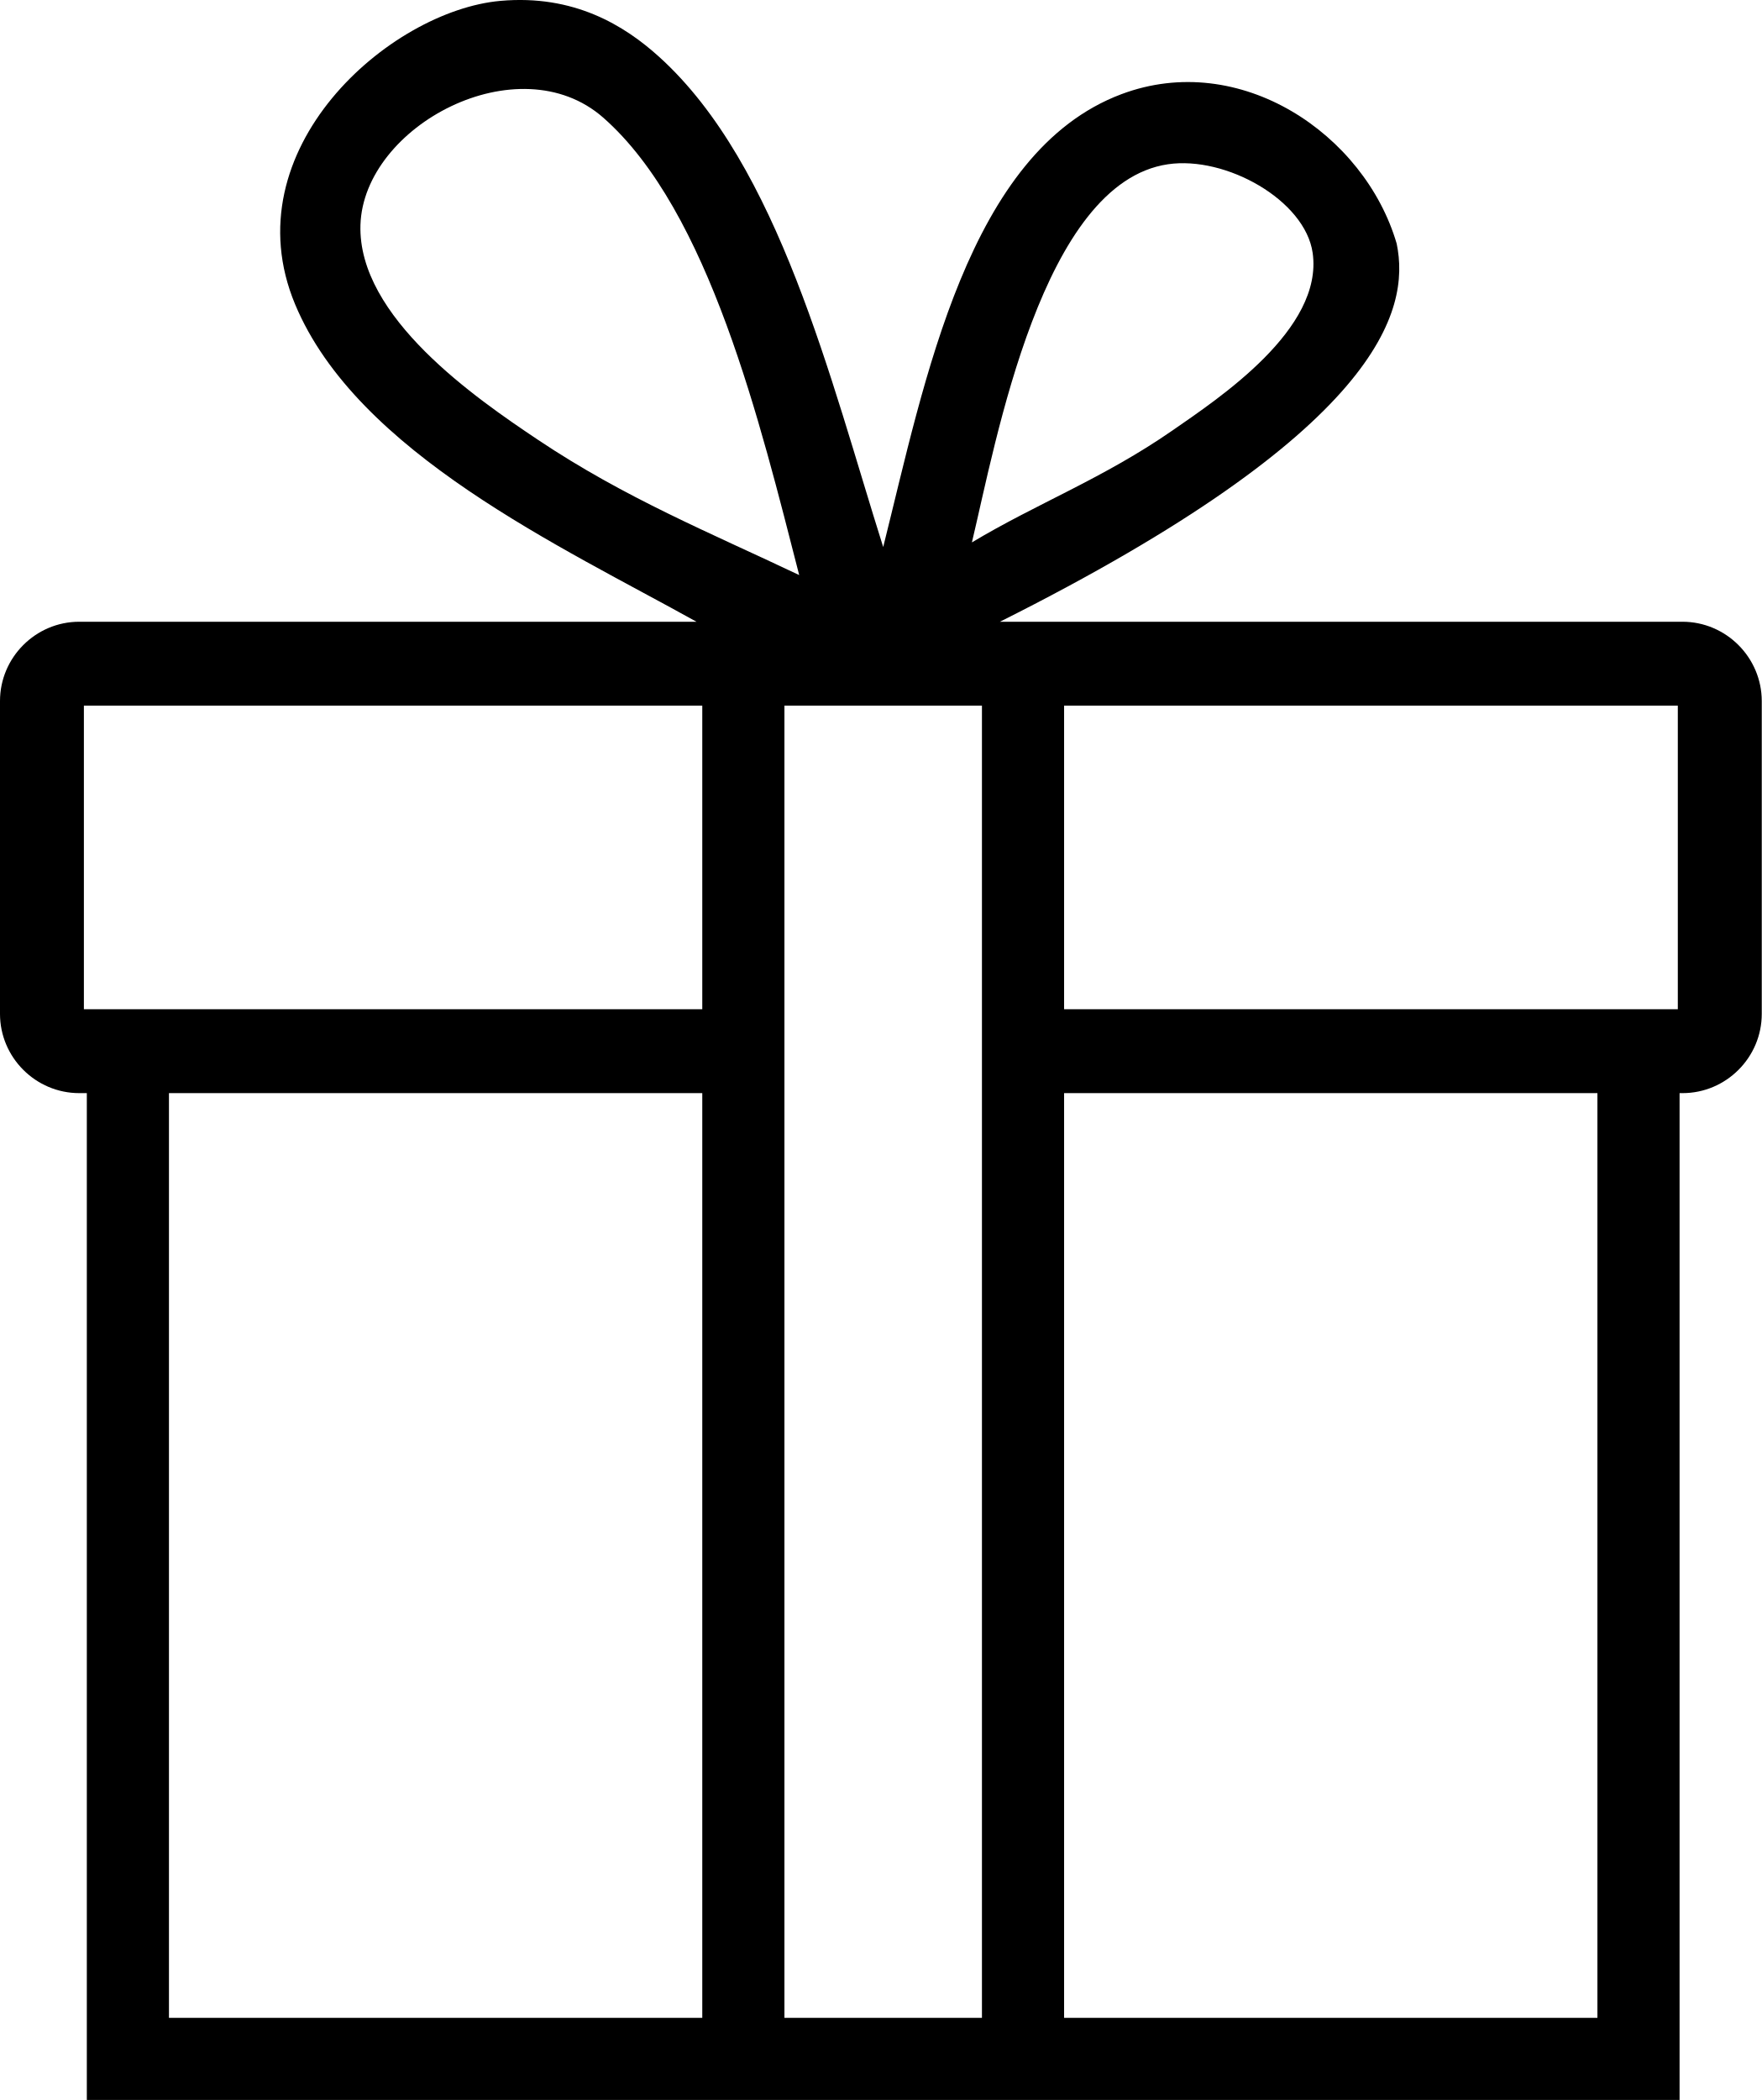
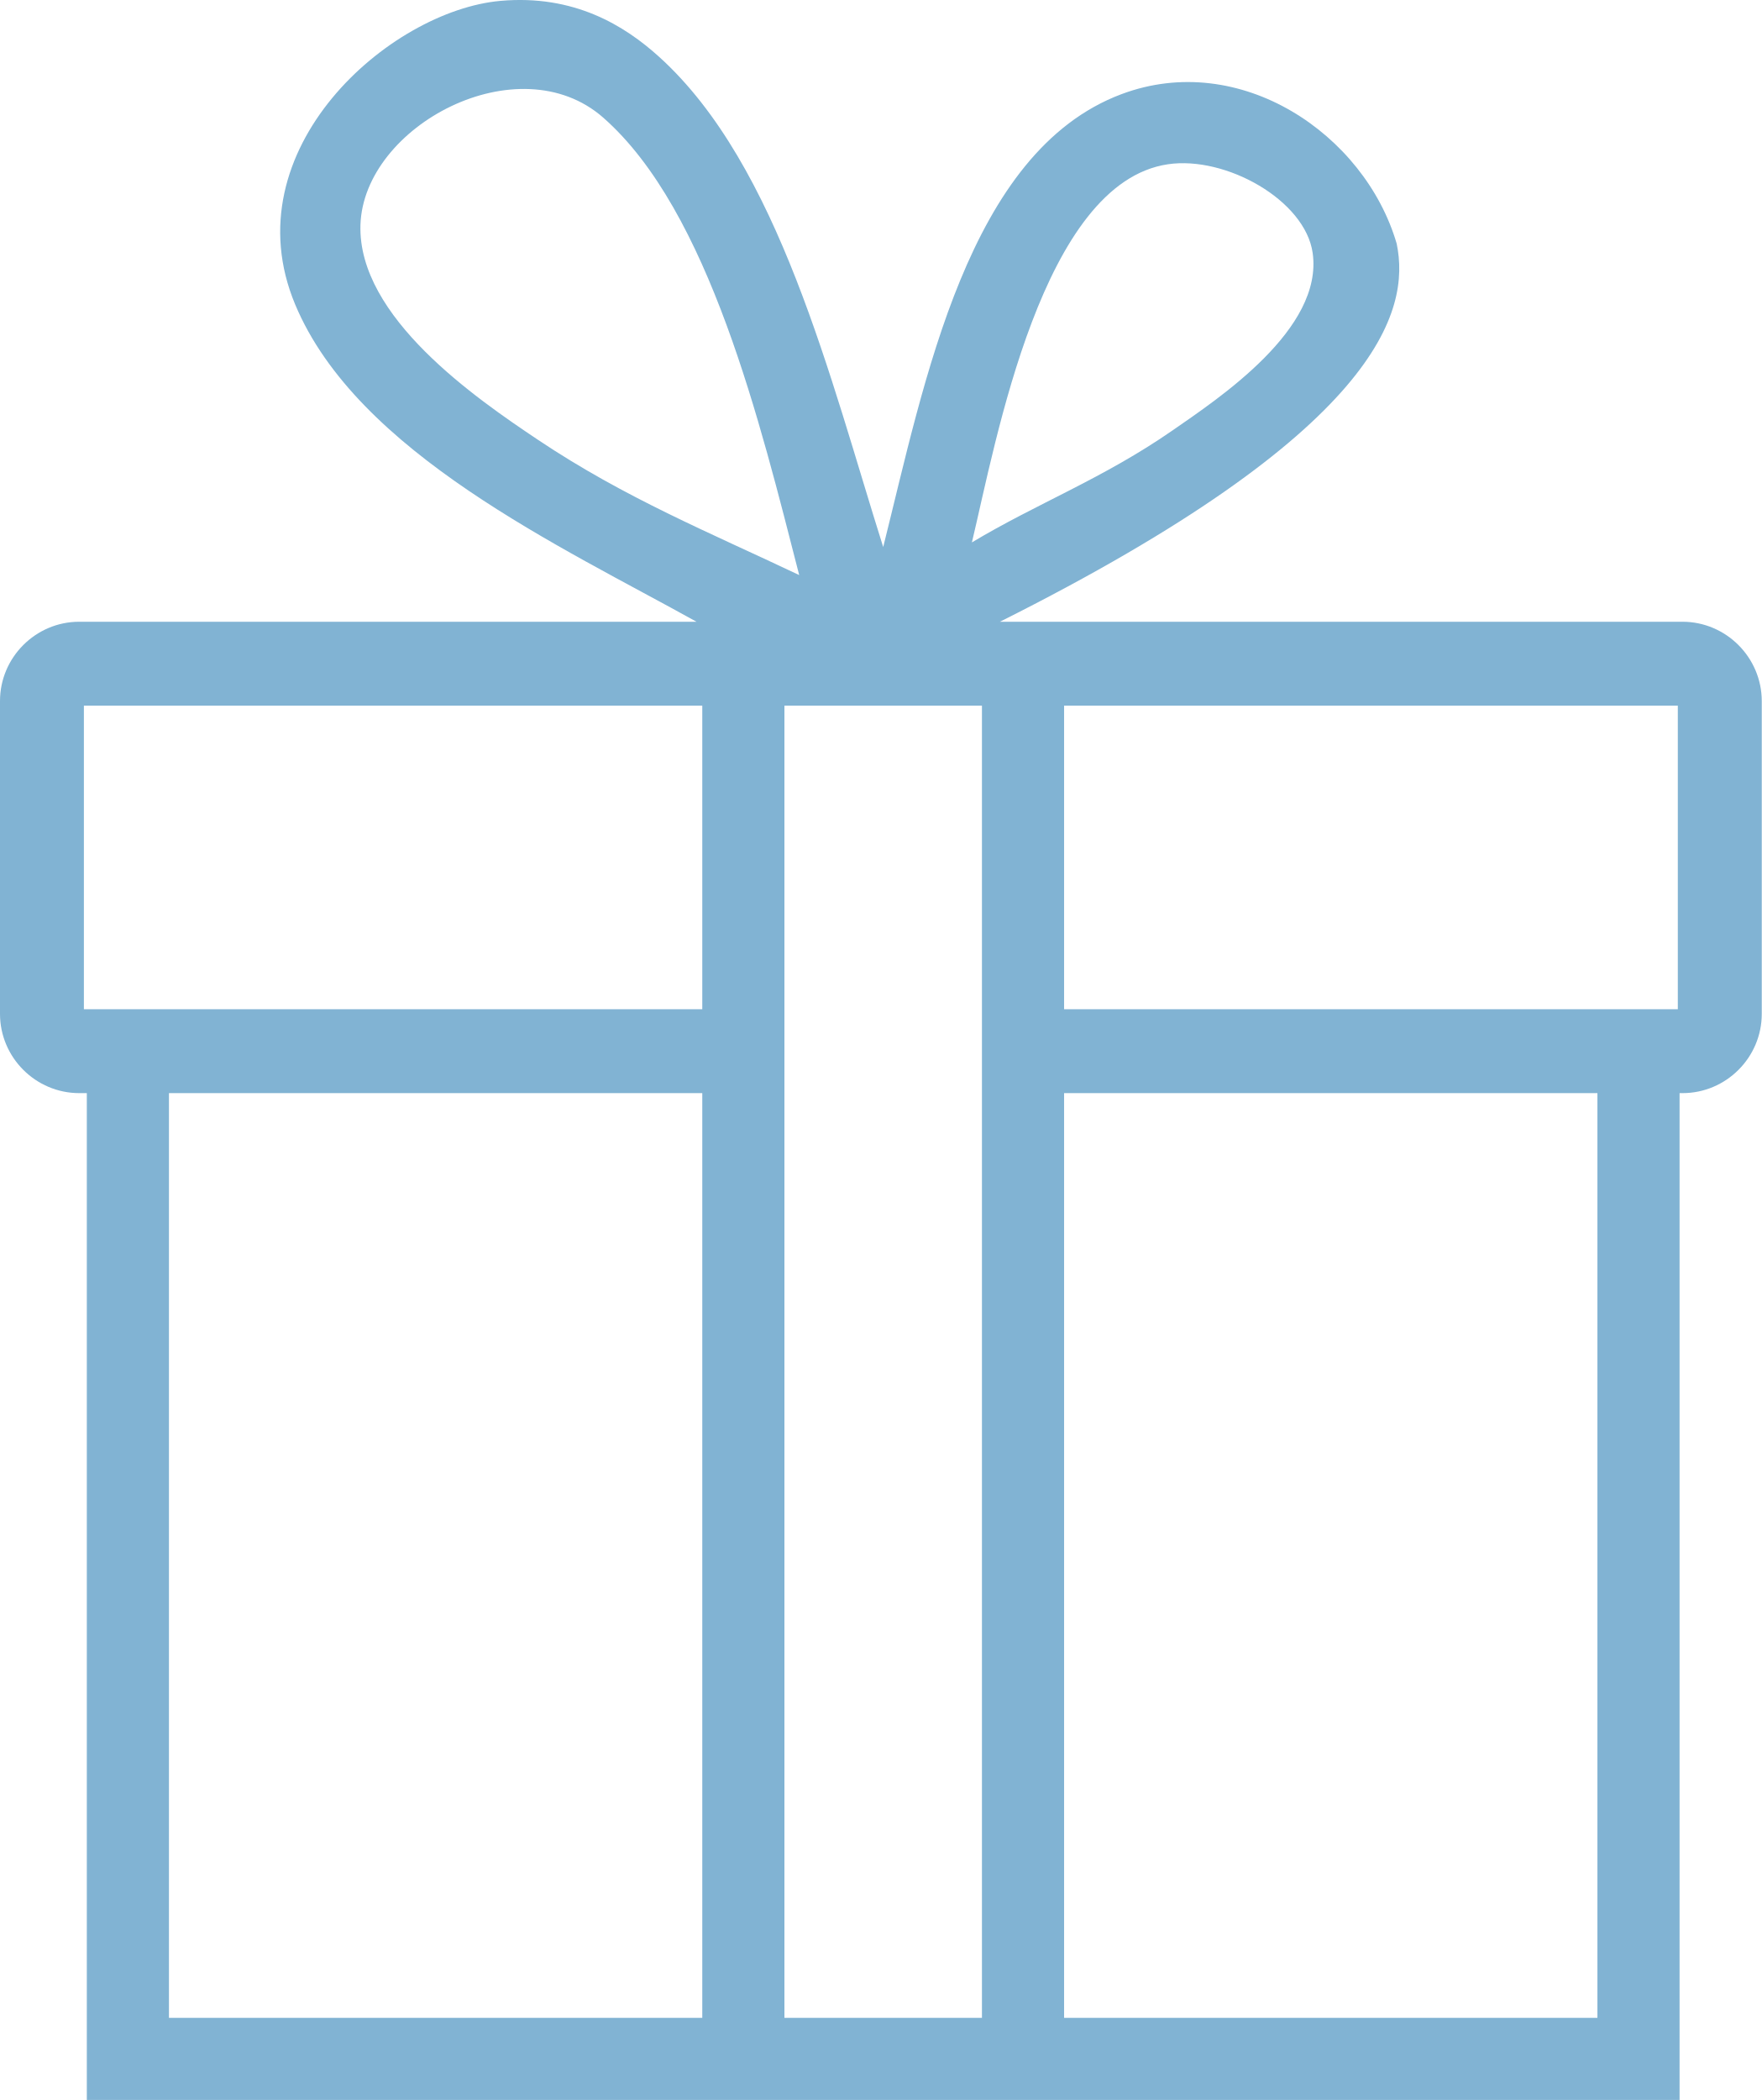
<svg xmlns="http://www.w3.org/2000/svg" version="1.1" id="Layer_1" x="0px" y="0px" width="63px" height="75.084px" viewBox="0 0 63 75.084" enable-background="new 0 0 63 75.084" xml:space="preserve">
-   <path d="M60.165,22.23h-0.103H35.758c13.604-6.815,14.688-11.115,14.188-13.52c-1.145-3.916-5.604-6.938-9.848-5.341 c-5.484,2.063-7.029,10.262-8.514,16.19C29.69,13.561,27.858,5.91,23.573,2.034c-1.242-1.125-3.049-2.237-5.676-2.003 c-3.965,0.352-9.652,5.317-7.344,10.849c2.217,5.313,9.539,8.67,14.354,11.35H2.834C1.275,22.23,0,23.506,0,25.065V36.25 c0,1.559,1.275,2.834,2.835,2.834h0.27v35.999h56.958V39.084h0.104c1.561,0,2.835-1.275,2.835-2.834V25.065 C63,23.506,61.725,22.23,60.165,22.23z M41.766,5.873c2.07-0.306,4.907,1.283,5.176,3.171c0.386,2.723-3.349,5.192-5.008,6.343 c-2.484,1.723-4.853,2.611-7.178,4.006C35.628,15.748,37.268,6.539,41.766,5.873z M19.232,15.721 c-2.19-1.467-6.444-4.378-6.342-7.678c0.11-3.552,5.655-6.491,8.68-3.839c3.797,3.331,5.625,10.972,7.01,16.357 C25.381,19.042,22.35,17.808,19.232,15.721z M25.114,72.147H6.042V39.084h19.072V72.147z M25.114,36.084H3V25.23h22.114V36.084z  M35.115,72.146h-7.063V25.23h7.063V72.146z M57.125,72.147H38.053V39.084h19.072V72.147z M60,36.084H38.053V25.23H60V36.084z" />
+   <path d="M60.165,22.23h-0.103H35.758c13.604-6.815,14.688-11.115,14.188-13.52c-1.145-3.916-5.604-6.938-9.848-5.341 c-5.484,2.063-7.029,10.262-8.514,16.19C29.69,13.561,27.858,5.91,23.573,2.034c-1.242-1.125-3.049-2.237-5.676-2.003 c-3.965,0.352-9.652,5.317-7.344,10.849c2.217,5.313,9.539,8.67,14.354,11.35H2.834C1.275,22.23,0,23.506,0,25.065V36.25 c0,1.559,1.275,2.834,2.835,2.834h0.27v35.999h56.958V39.084h0.104c1.561,0,2.835-1.275,2.835-2.834V25.065 C63,23.506,61.725,22.23,60.165,22.23z M41.766,5.873c2.07-0.306,4.907,1.283,5.176,3.171c0.386,2.723-3.349,5.192-5.008,6.343 c-2.484,1.723-4.853,2.611-7.178,4.006C35.628,15.748,37.268,6.539,41.766,5.873z M19.232,15.721 c-2.19-1.467-6.444-4.378-6.342-7.678c0.11-3.552,5.655-6.491,8.68-3.839c3.797,3.331,5.625,10.972,7.01,16.357 C25.381,19.042,22.35,17.808,19.232,15.721z M25.114,72.147H6.042V39.084h19.072V72.147z M25.114,36.084H3V25.23h22.114V36.084z  M35.115,72.146h-7.063V25.23h7.063V72.146z M57.125,72.147H38.053V39.084h19.072V72.147z M60,36.084H38.053V25.23H60V36.084z" fill="rgb(129,179,211)" />
</svg>
